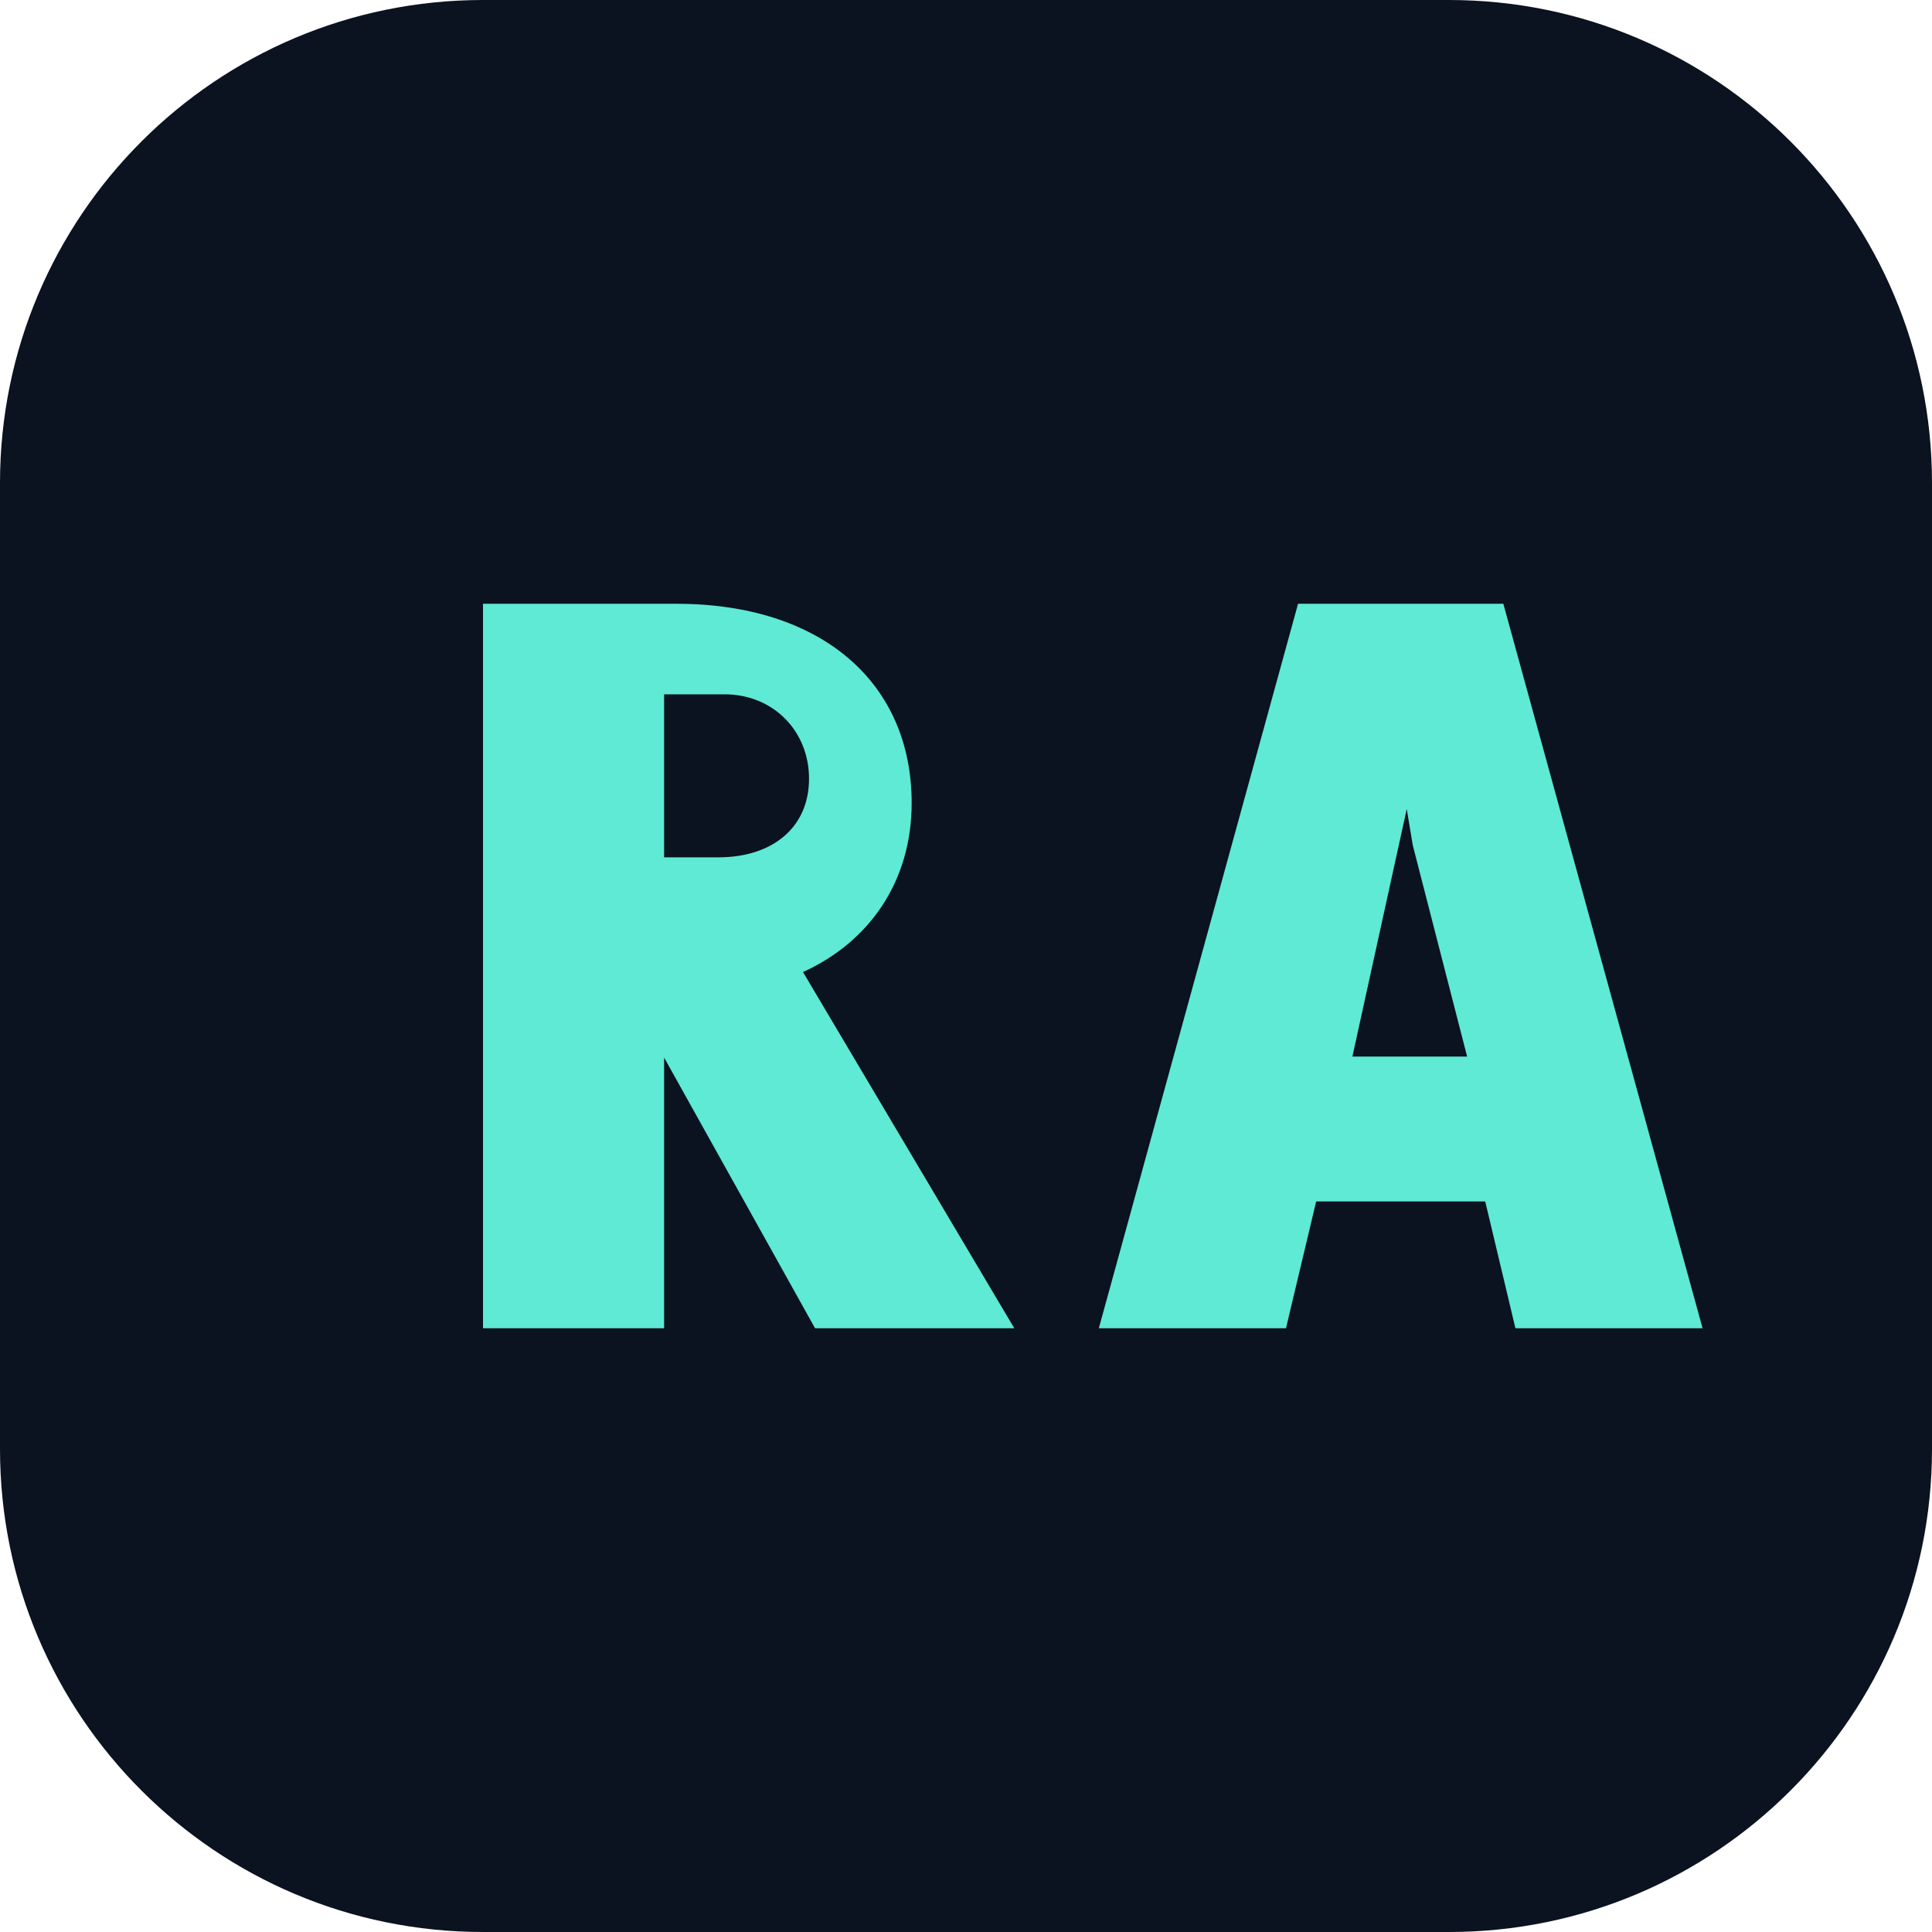
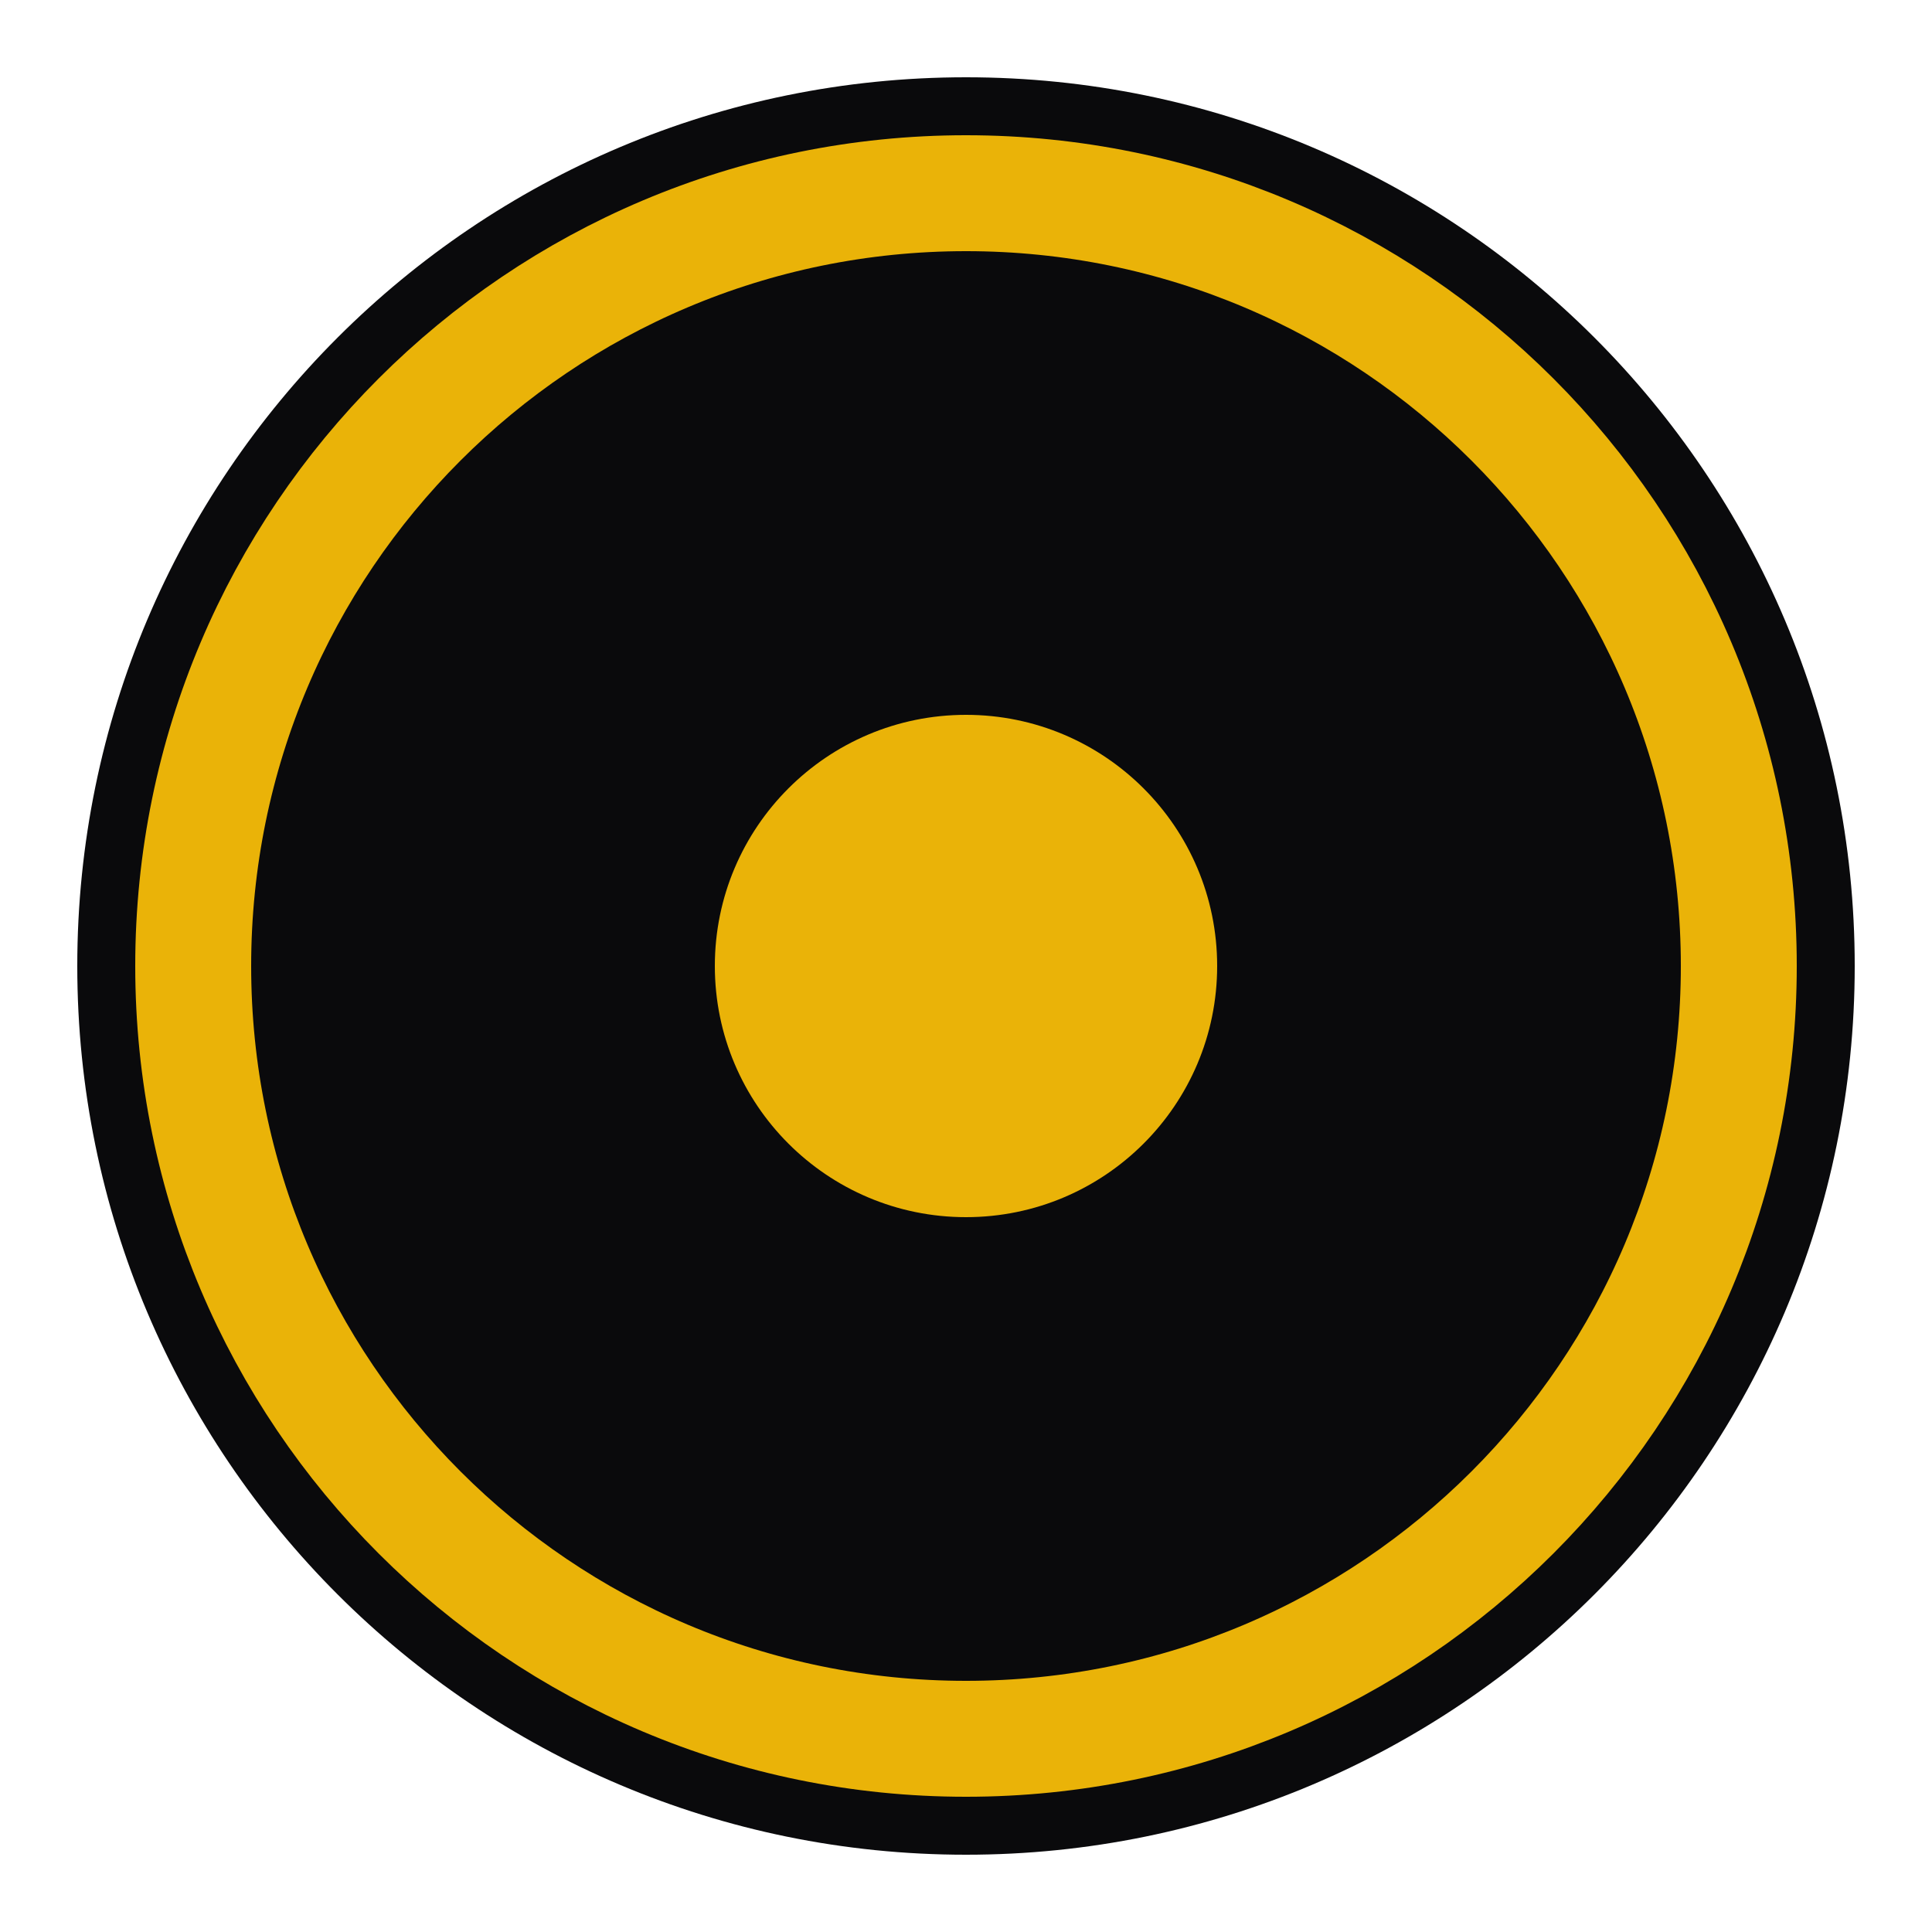
- <svg xmlns="http://www.w3.org/2000/svg" viewBox="0 0 32 32" fill="none">
-   <rect width="32" height="32" rx="8" fill="#0B1220" />
-   <path d="M8 22V10h3.2c2.4 0 3.9 1.3 3.9 3.3 0 1.3-.7 2.3-1.8 2.8L16.8 22h-3.3l-2.9-5.2H11V22H8zm3-7.8h.9c.9 0 1.5-.5 1.5-1.3S12.8 11.5 12 11.5H11v2.7zM18.2 22l3.3-12h3.4l3.3 12h-3.1l-.5-2.1h-2.8L21.3 22h-3.1zm4.2-4.5h1.9l-.9-3.5-.1-.6-.9 4.1z" fill="#5EEAD4" />
+ <svg xmlns="http://www.w3.org/2000/svg" viewBox="-50 -50 100 100">
+   <circle cx="0" cy="0" r="46" fill="#0a0a0c" />
+   <circle cx="0" cy="0" r="40" fill="none" stroke="#eab308" stroke-width="6" />
+   <circle cx="0" cy="0" r="13" fill="#eab308" />
</svg>
